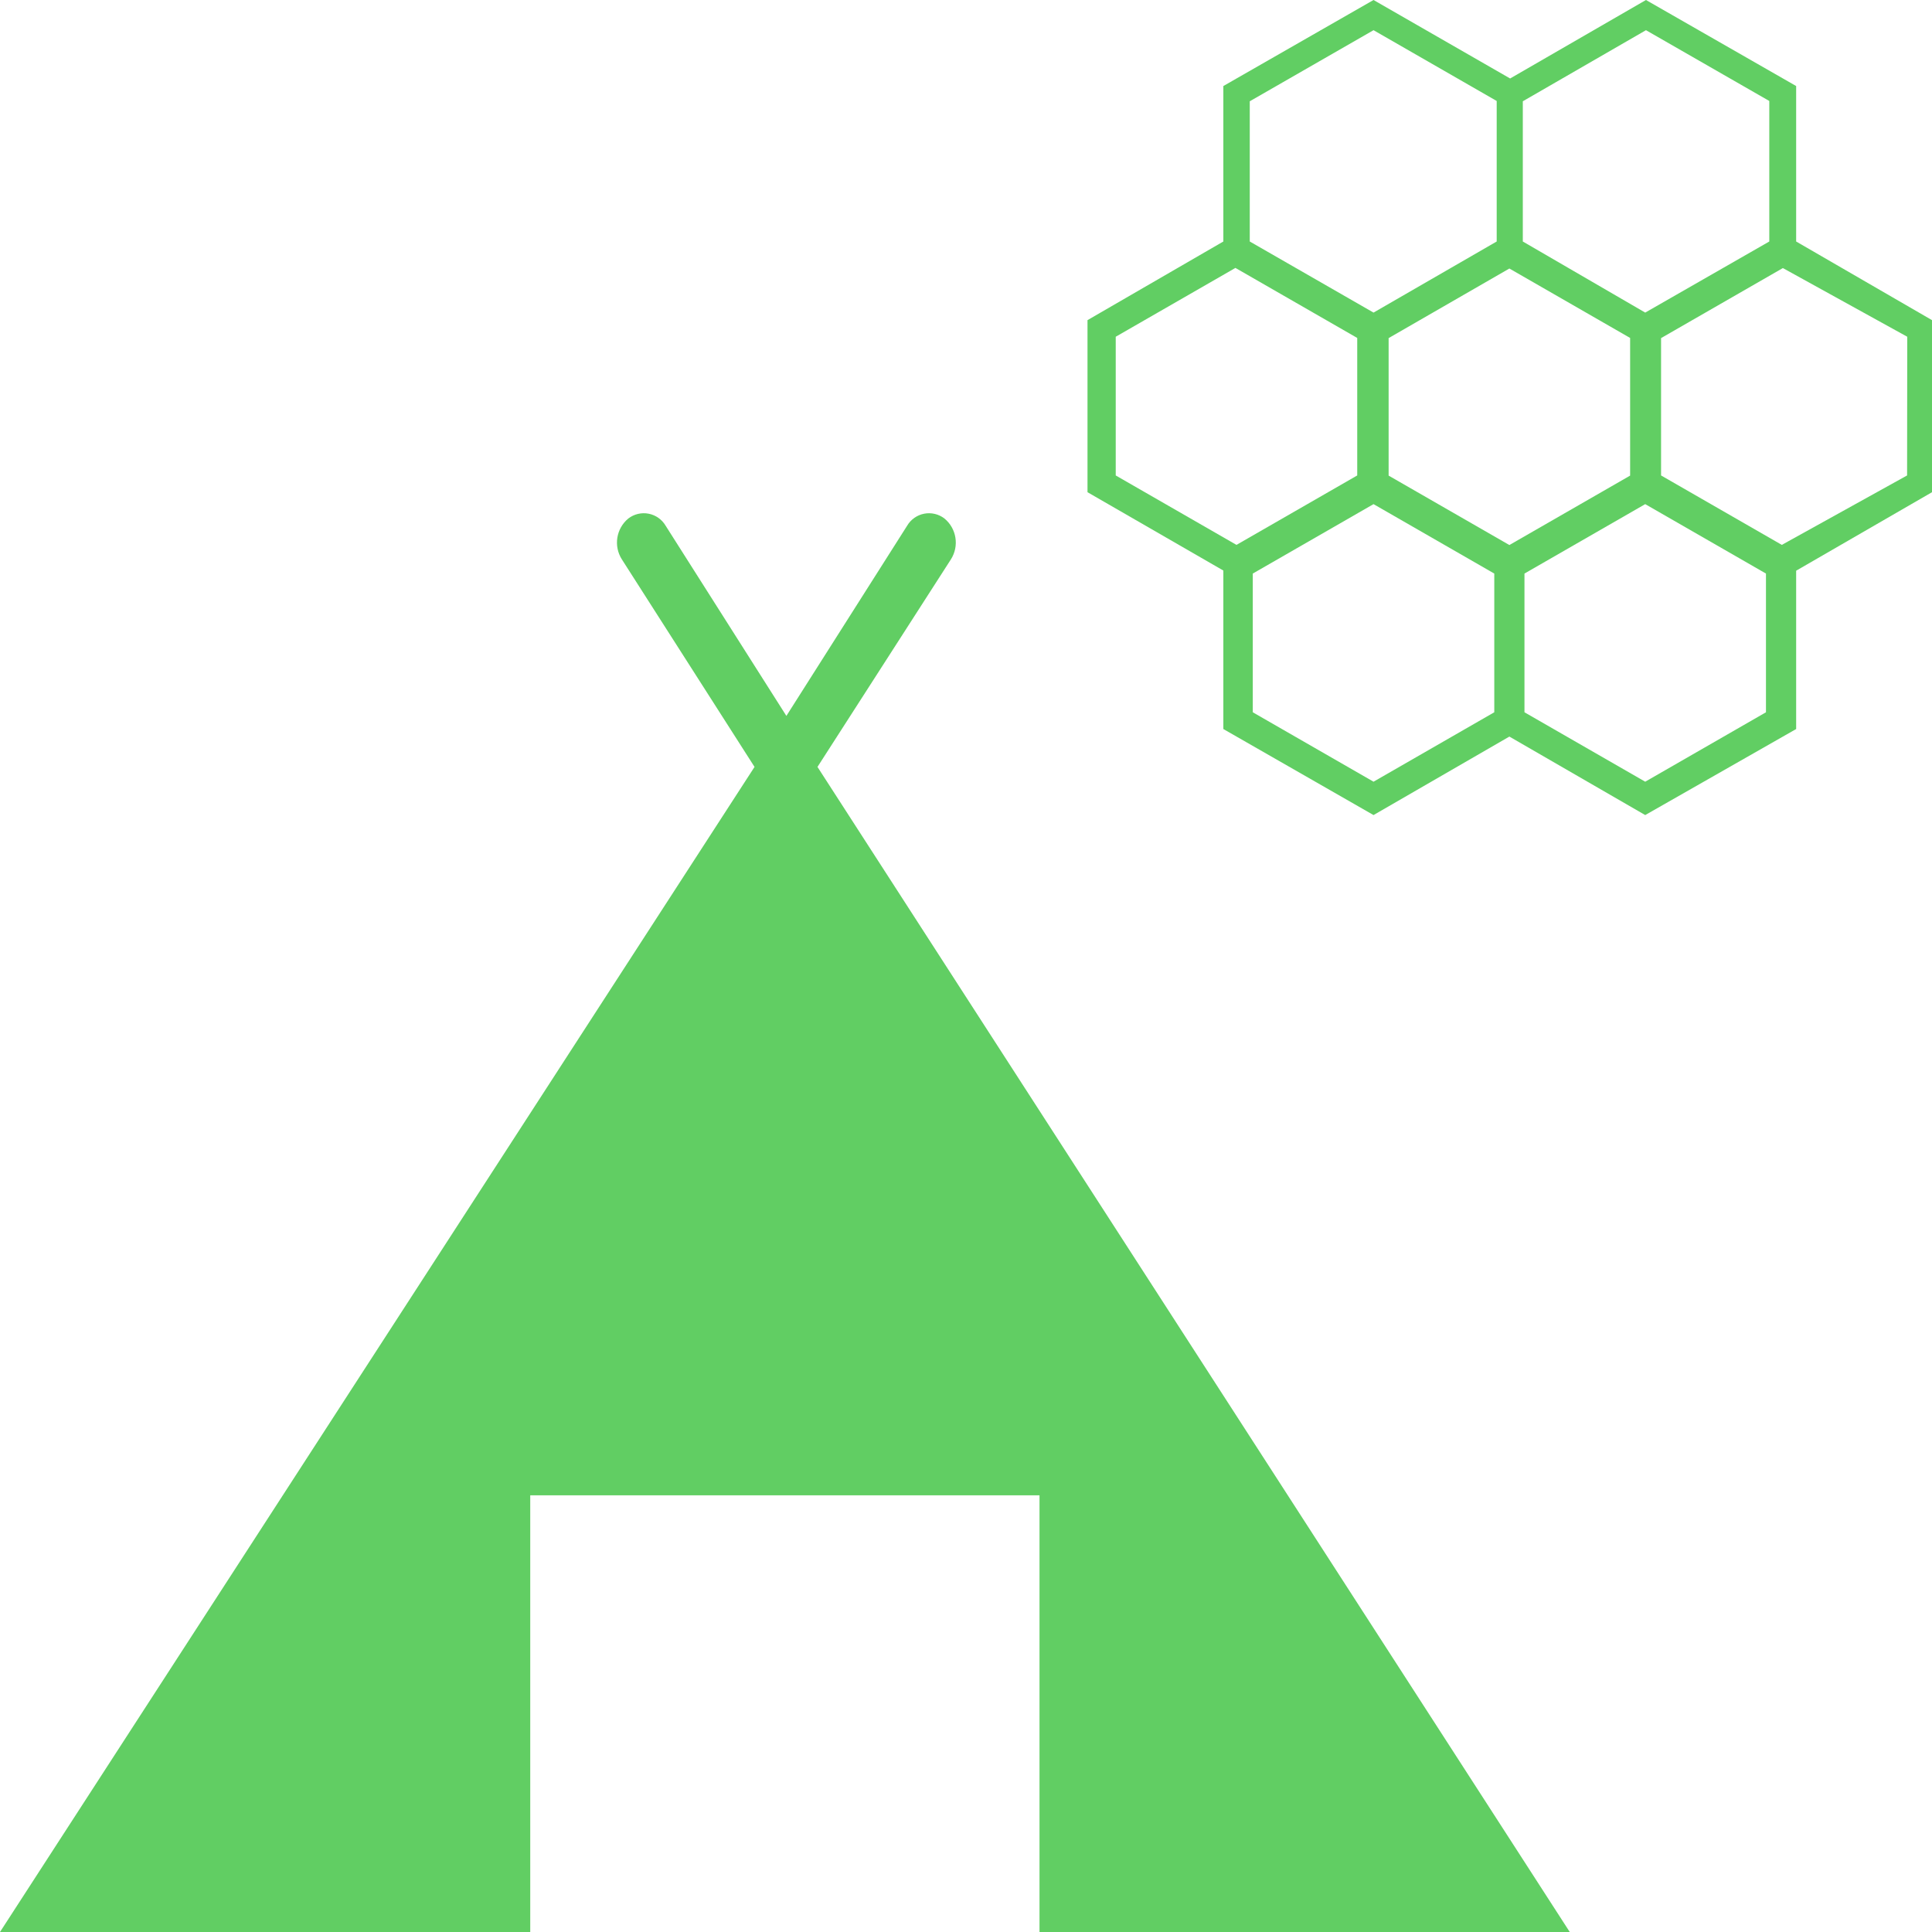
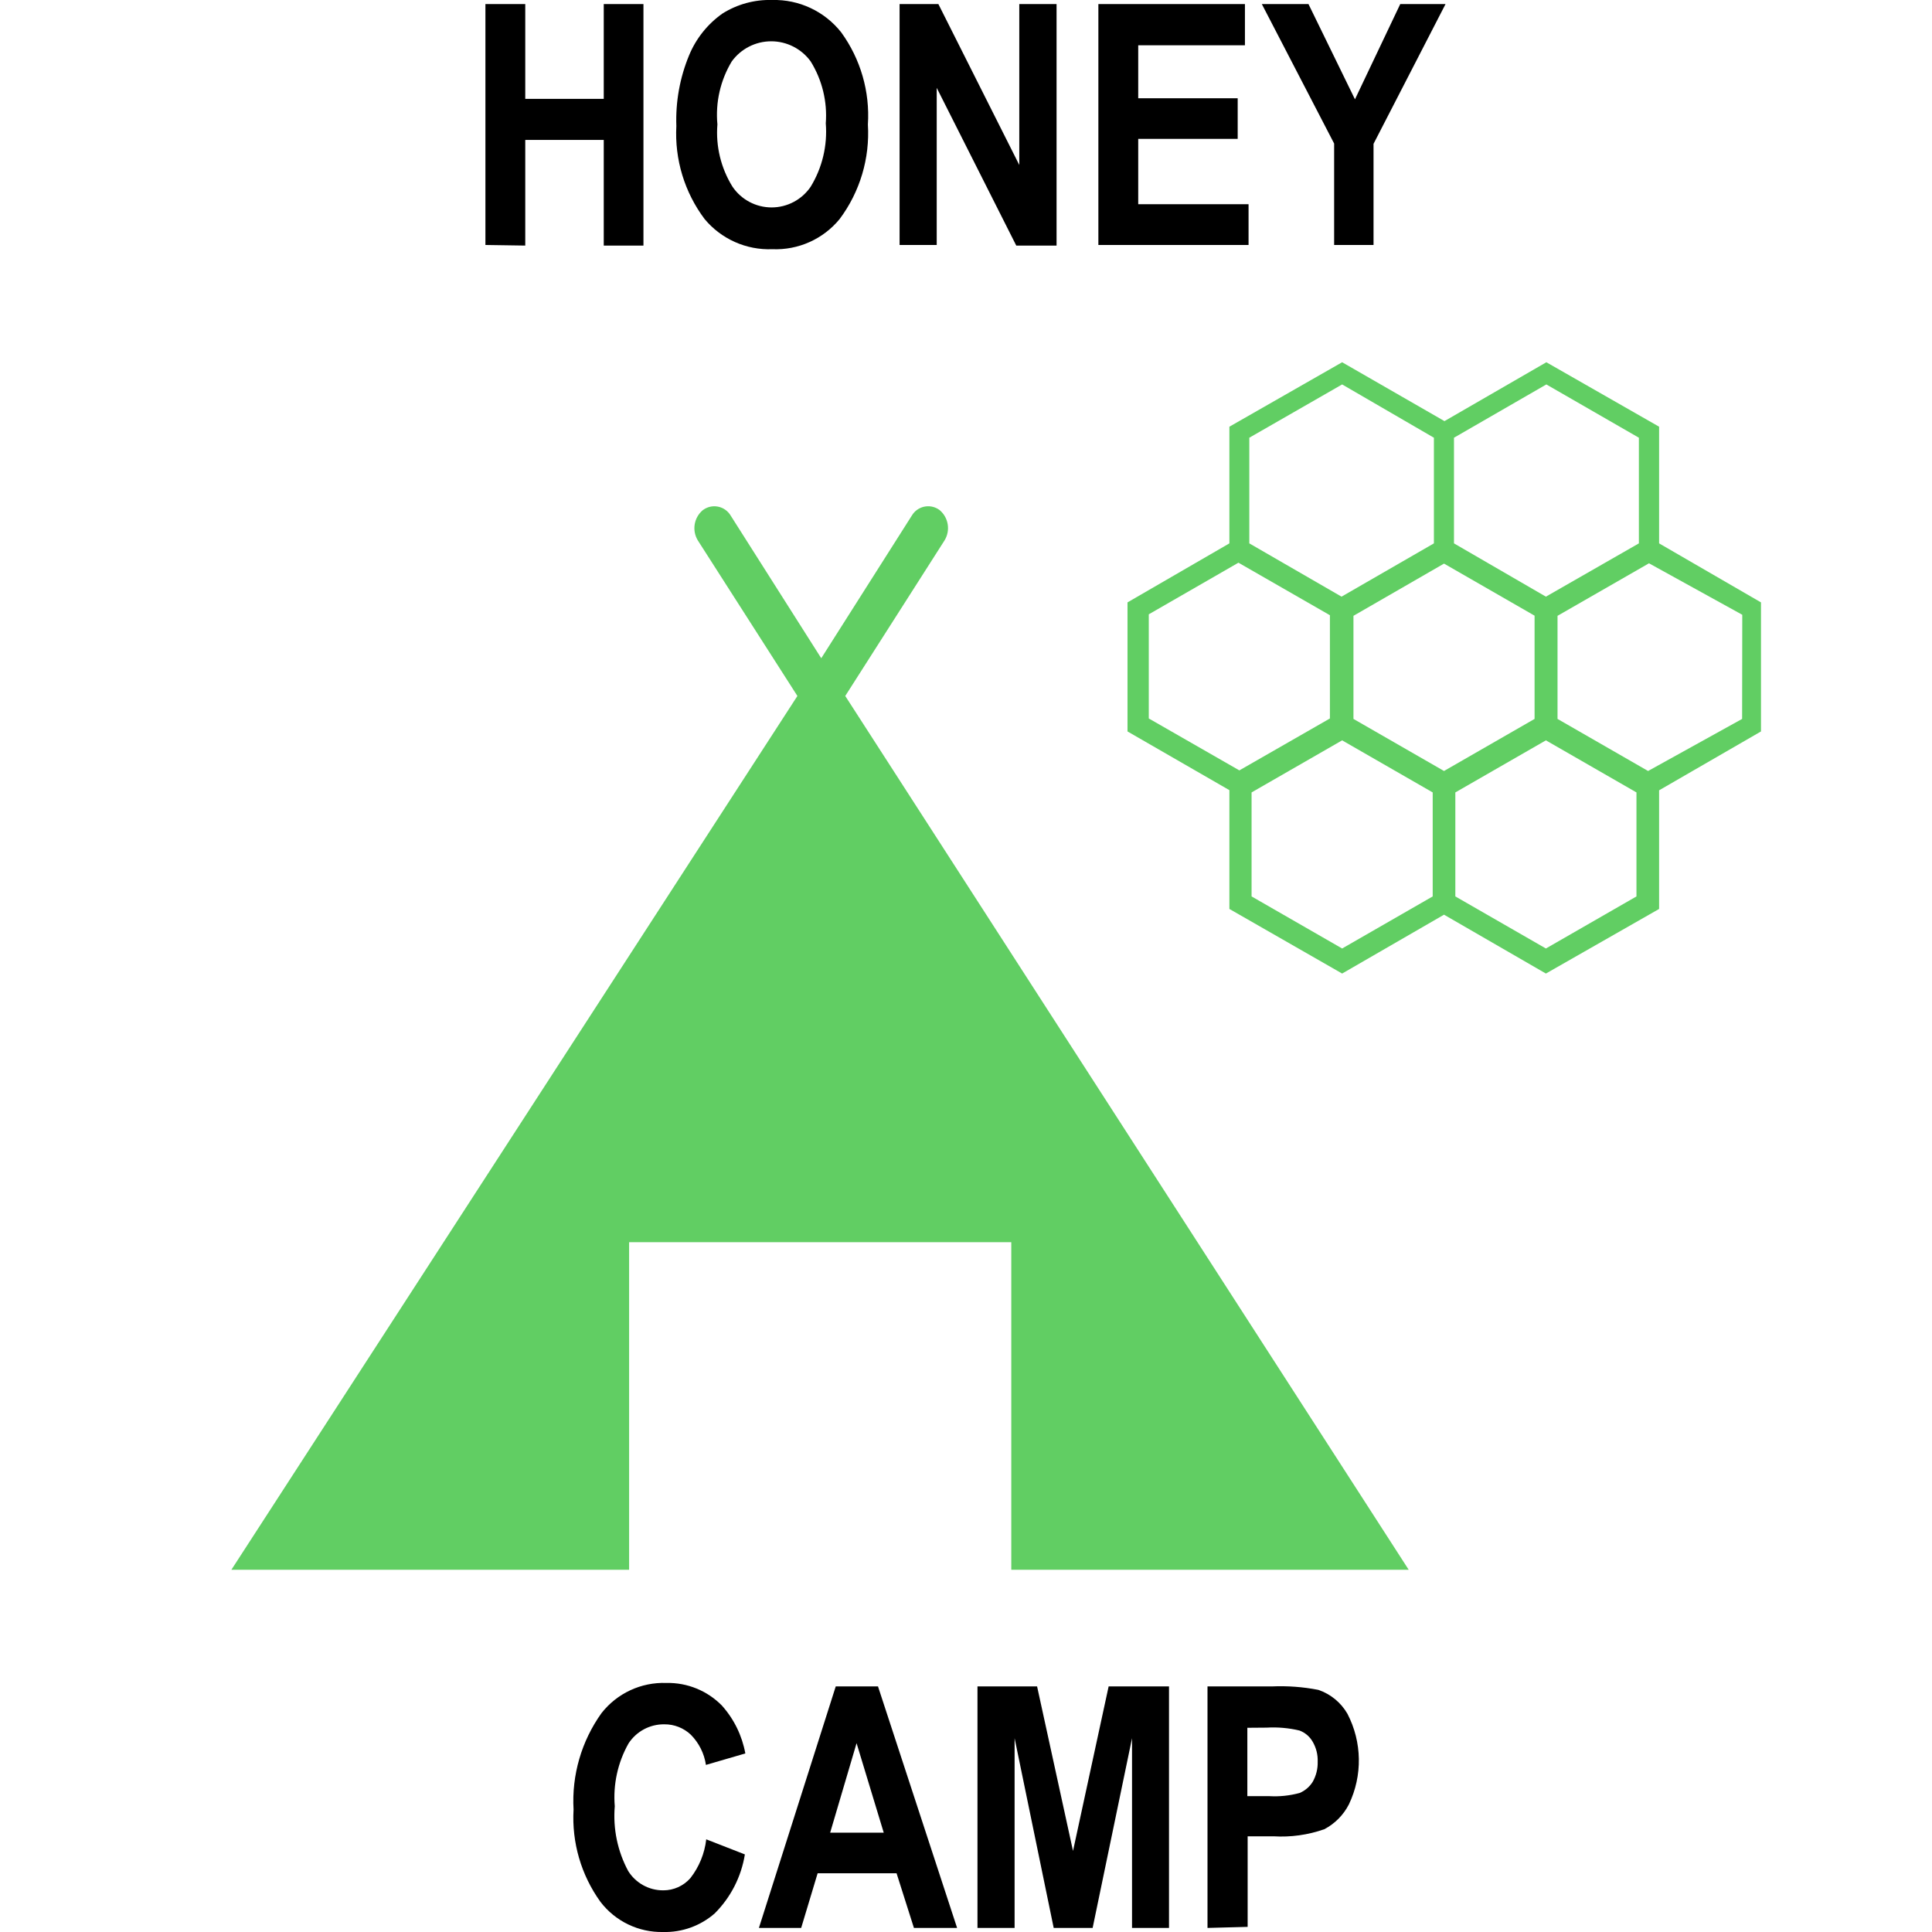
<svg xmlns="http://www.w3.org/2000/svg" id="Layer_1" data-name="Layer 1" width="128" height="128" viewBox="0 0 128 128">
  <defs>
    <style>.cls-1{fill:#61ce63;}</style>
  </defs>
-   <path class="cls-1" d="M104,128,54.16,50.81,63,37.06a2.07,2.07,0,0,0-.43-2.71,1.68,1.68,0,0,0-2.47.48l-8,12.6-8-12.6a1.68,1.68,0,0,0-2.47-.48,2.07,2.07,0,0,0-.43,2.71l8.79,13.75L0,128H35.13V99.07H68.87V128Z" />
-   <path class="cls-1" d="M119,16V5.7L109.05,0l-9,5.2L91,0,81.05,5.7V16l-9,5.21v11.4l9,5.19V48.3L91,54l9-5.2,9,5.2L119,48.3V37.81l9-5.2V21.21ZM100.89,6.71,109.05,2l8.17,4.69V16L109,20.71,100.89,16Zm-18.09,0L91,2l8.16,4.69V16L91,20.71,82.8,16ZM73.92,31.5V22.31l7.93-4.56,8.07,4.64V31.5l-8,4.6ZM99,47.19l-8,4.6-8-4.6V38l8-4.6L99,38ZM92,31.51V22.4l8-4.61,8,4.6v9.12l-8,4.6Zm25,15.68-8,4.6-8-4.6V38l8-4.6,8,4.6Zm9.35-15.69-8.3,4.6-8-4.6V22.4l8.07-4.64,8.24,4.55Z" />
+   <path class="cls-1" d="M93.33,104,56,46.11,62.58,35.8a1.56,1.56,0,0,0-.32-2,1.26,1.26,0,0,0-1.77.24l-.08.12-6,9.45-6-9.45a1.26,1.26,0,0,0-1.73-.44l-.12.08a1.56,1.56,0,0,0-.33,2l6.6,10.31L15.33,104H41.68V82.3H67V104Z" />
+   <path class="cls-1" d="M109.92,36V28.27L102.45,24,95.7,27.9,88.92,24l-7.47,4.27V36L74.7,39.91v8.55l6.75,3.89v7.87l7.47,4.28,6.75-3.9,6.75,3.9,7.5-4.28V52.36l6.75-3.9V39.91ZM96.33,29l6.12-3.53L108.58,29v7l-6.16,3.53L96.33,36ZM82.77,29l6.15-3.53L95,29v7l-6.12,3.53L82.77,36Zm-6.66,18.6v-6.9l5.94-3.42,6.06,3.48v6.84l-6,3.44ZM94.92,59.39l-6,3.45-6-3.45V52.5l6-3.45,6,3.45ZM89.67,47.63V40.8l6-3.46,6,3.45v6.84l-6,3.45Zm18.75,11.76-6,3.45-6-3.45V52.5l6-3.45,6,3.45Zm7-11.76-6.23,3.45-6-3.45V40.8l6.06-3.48,6.18,3.41Z" />
+   <path d="M46.79,121.86l2.56,1a7.13,7.13,0,0,1-2,3.91A5,5,0,0,1,43.93,128a5.09,5.09,0,0,1-4.15-2A9.52,9.52,0,0,1,38,119.89a10,10,0,0,1,1.85-6.39,5.22,5.22,0,0,1,4.3-2,5,5,0,0,1,3.68,1.5,6.5,6.5,0,0,1,1.55,3.17l-2.61.76a3.59,3.59,0,0,0-1-2,2.52,2.52,0,0,0-1.76-.69,2.79,2.79,0,0,0-2.37,1.27,7.26,7.26,0,0,0-.91,4.16,7.7,7.7,0,0,0,.89,4.29,2.72,2.72,0,0,0,2.32,1.28,2.38,2.38,0,0,0,1.8-.81A5.12,5.12,0,0,0,46.79,121.86Z" />
+   <path d="M63.41,127.73H60.55l-1.15-3.62H54.17l-1.09,3.62h-2.8l5.09-16h2.8Zm-4.86-6.31-1.8-5.93L55,121.42Z" />
+   <path d="M64.76,127.73v-16h3.95l2.38,10.9,2.36-10.9h4v16H75V115.16l-2.61,12.57H69.81l-2.59-12.57v12.57Z" />
+   <path d="M80,127.73v-16h4.25a13.1,13.1,0,0,1,3.1.23,3.55,3.55,0,0,1,1.92,1.58,6.72,6.72,0,0,1,.1,6,3.82,3.82,0,0,1-1.63,1.65,8.58,8.58,0,0,1-3.37.47H82.66v6Zm2.64-13.26V119h1.46a6.28,6.28,0,0,0,2-.21,1.87,1.87,0,0,0,.87-.74,2.55,2.55,0,0,0,.33-1.33,2.45,2.45,0,0,0-.34-1.34,1.68,1.68,0,0,0-.87-.73,7.54,7.54,0,0,0-2.17-.19Z" />
+   <path d="M32.16,16.23V.27H34.8V6.55H40V.27h2.63v16H40v-7H34.8v7Z" />
+   <path d="M44.81,8.35a11.22,11.22,0,0,1,.85-4.7A6.36,6.36,0,0,1,47.86.9a5.86,5.86,0,0,1,3.3-.9,5.64,5.64,0,0,1,4.57,2.14A9.37,9.37,0,0,1,57.5,8.25a9.5,9.5,0,0,1-1.87,6.26,5.47,5.47,0,0,1-4.46,2,5.55,5.55,0,0,1-4.49-2A9.42,9.42,0,0,1,44.81,8.35Zm2.72-.11a6.78,6.78,0,0,0,1,4.13,3.13,3.13,0,0,0,5.18,0,7,7,0,0,0,1-4.2,6.8,6.8,0,0,0-1-4.1,3.23,3.23,0,0,0-5.23,0A6.85,6.85,0,0,0,47.53,8.24Z" />
+   <path d="M59.6,16.23V.27h2.57l5.36,10.66V.27H70v16H67.33L62.06,5.82V16.23Z" />
+   <path d="M72.77,16.23V.27h9.71V3H75.41V6.51H82V9.2H75.41v4.33h7.31v2.7Z" />
+   <path d="M88.39,16.23V9.51L83.6.27h3.09l3.08,6.31,3-6.31h3L91,9.53v6.7Z" />
</svg>
